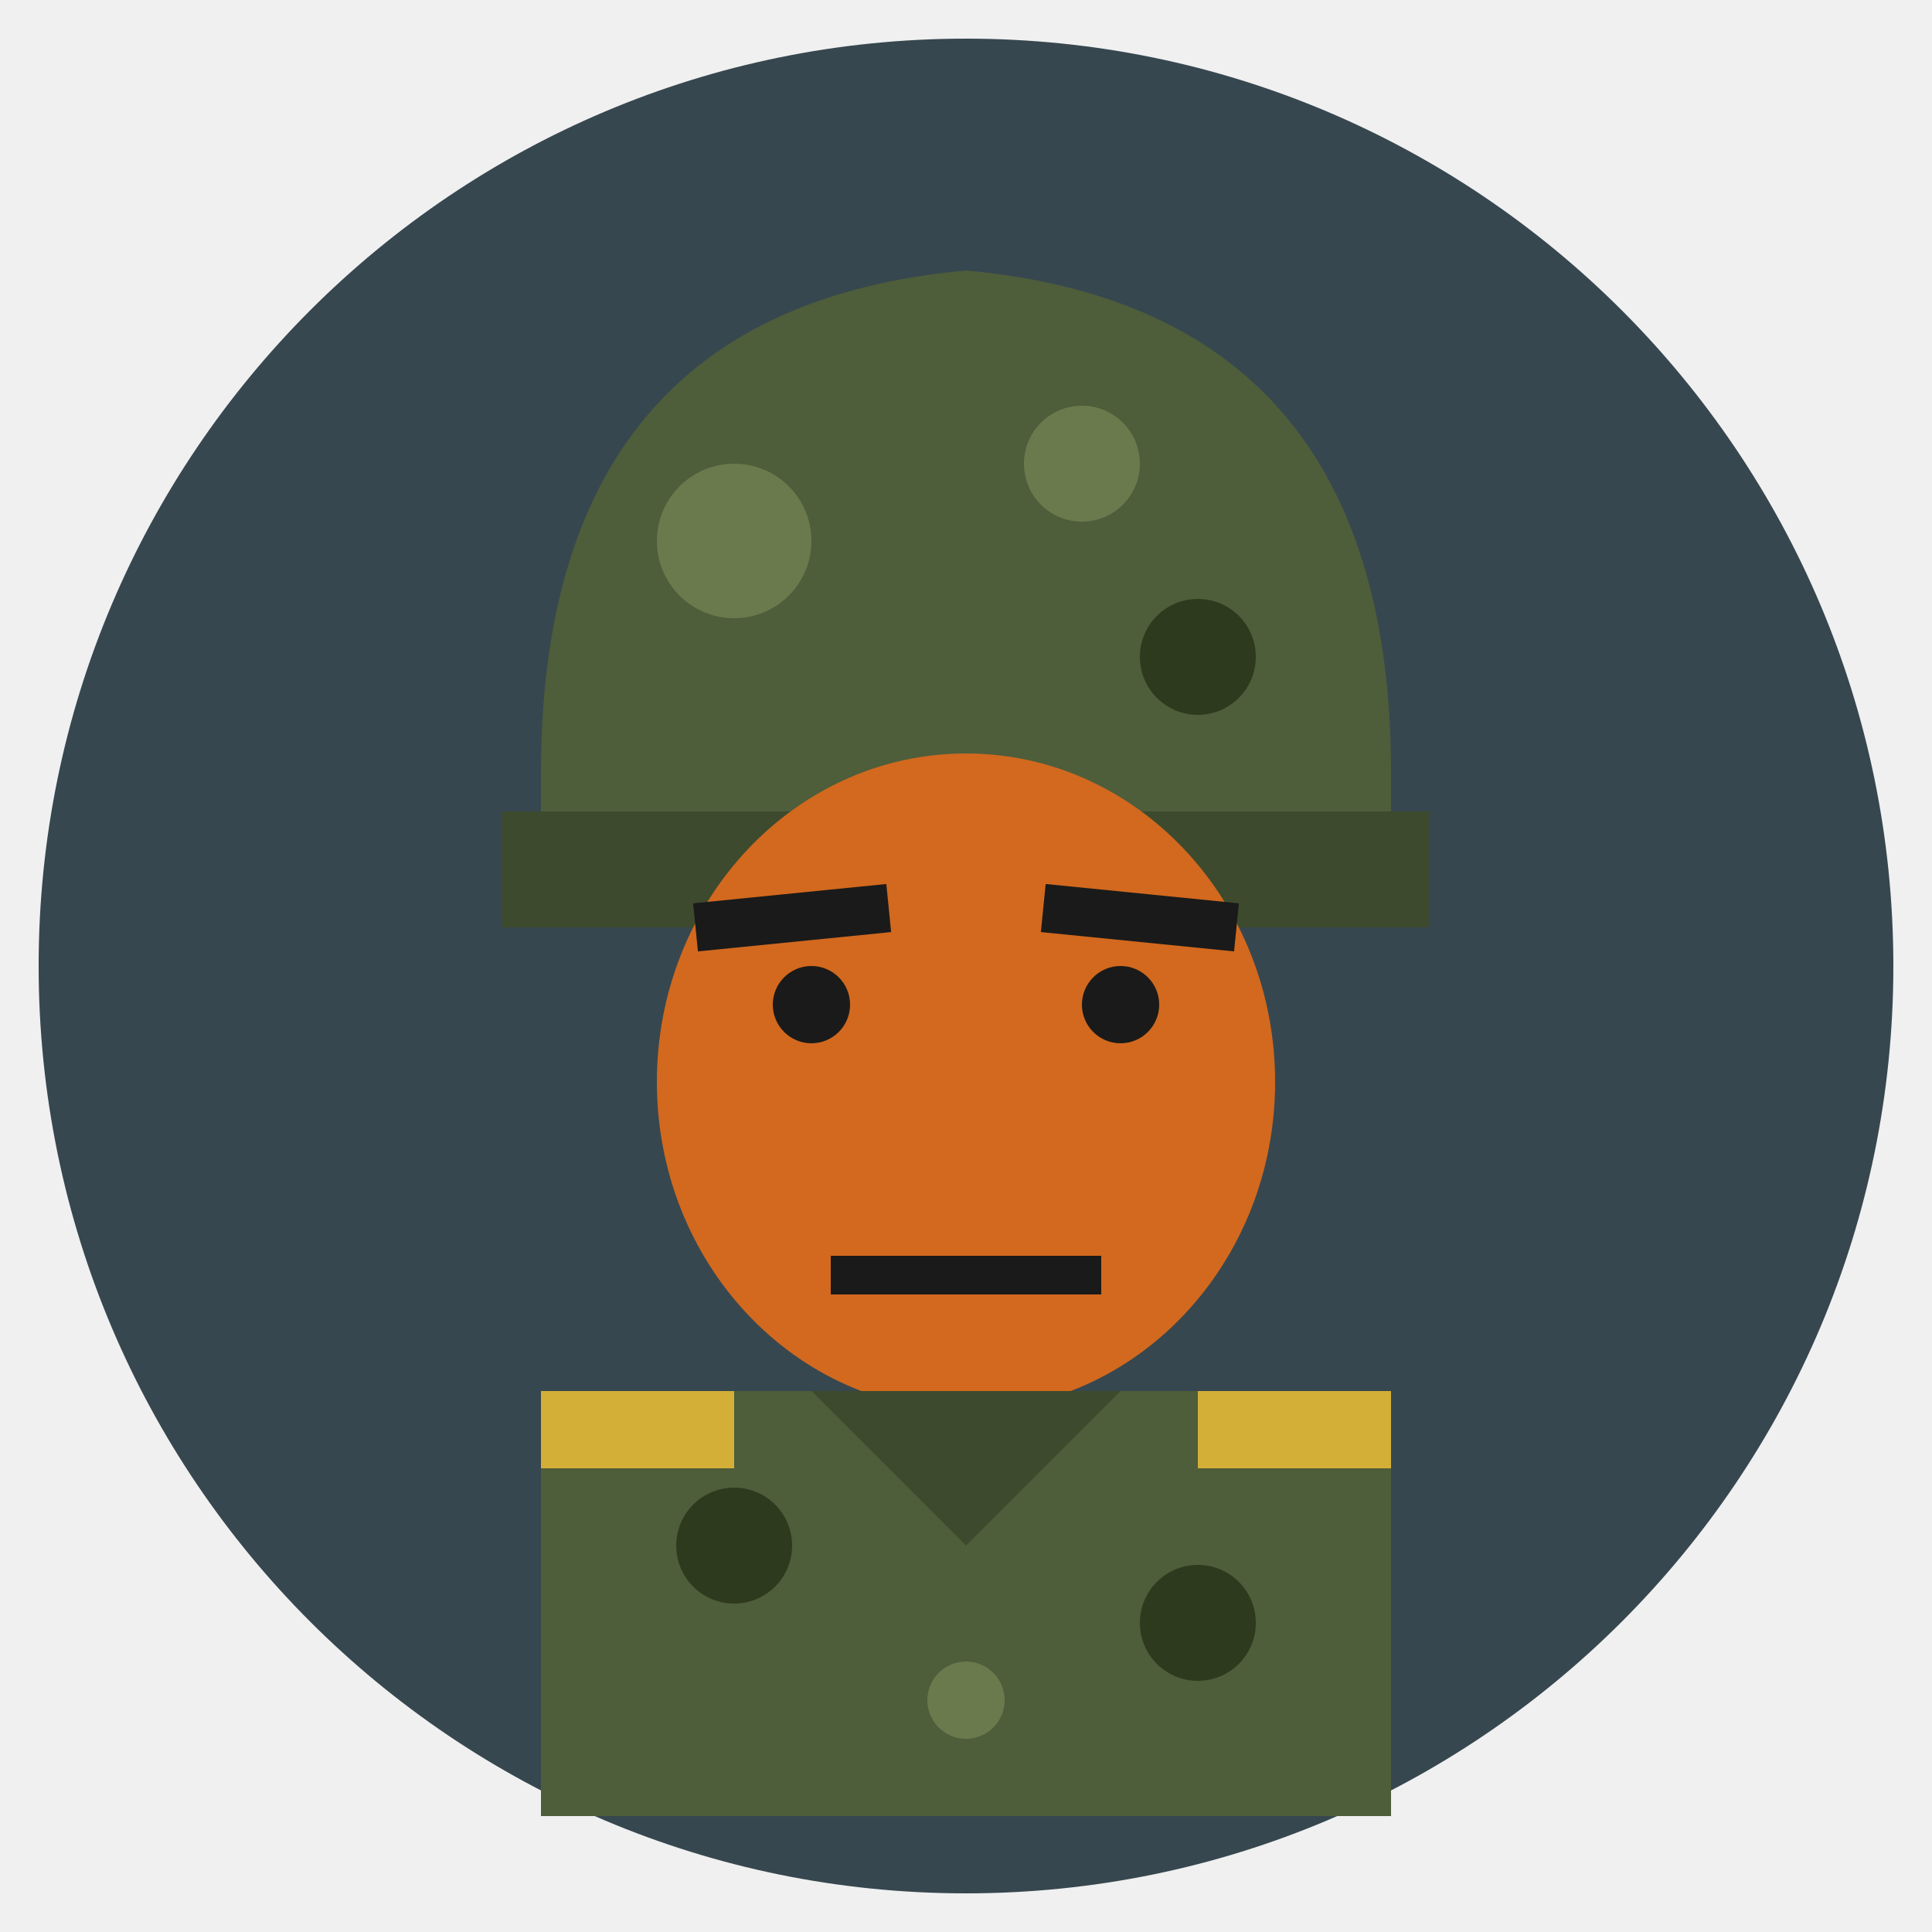
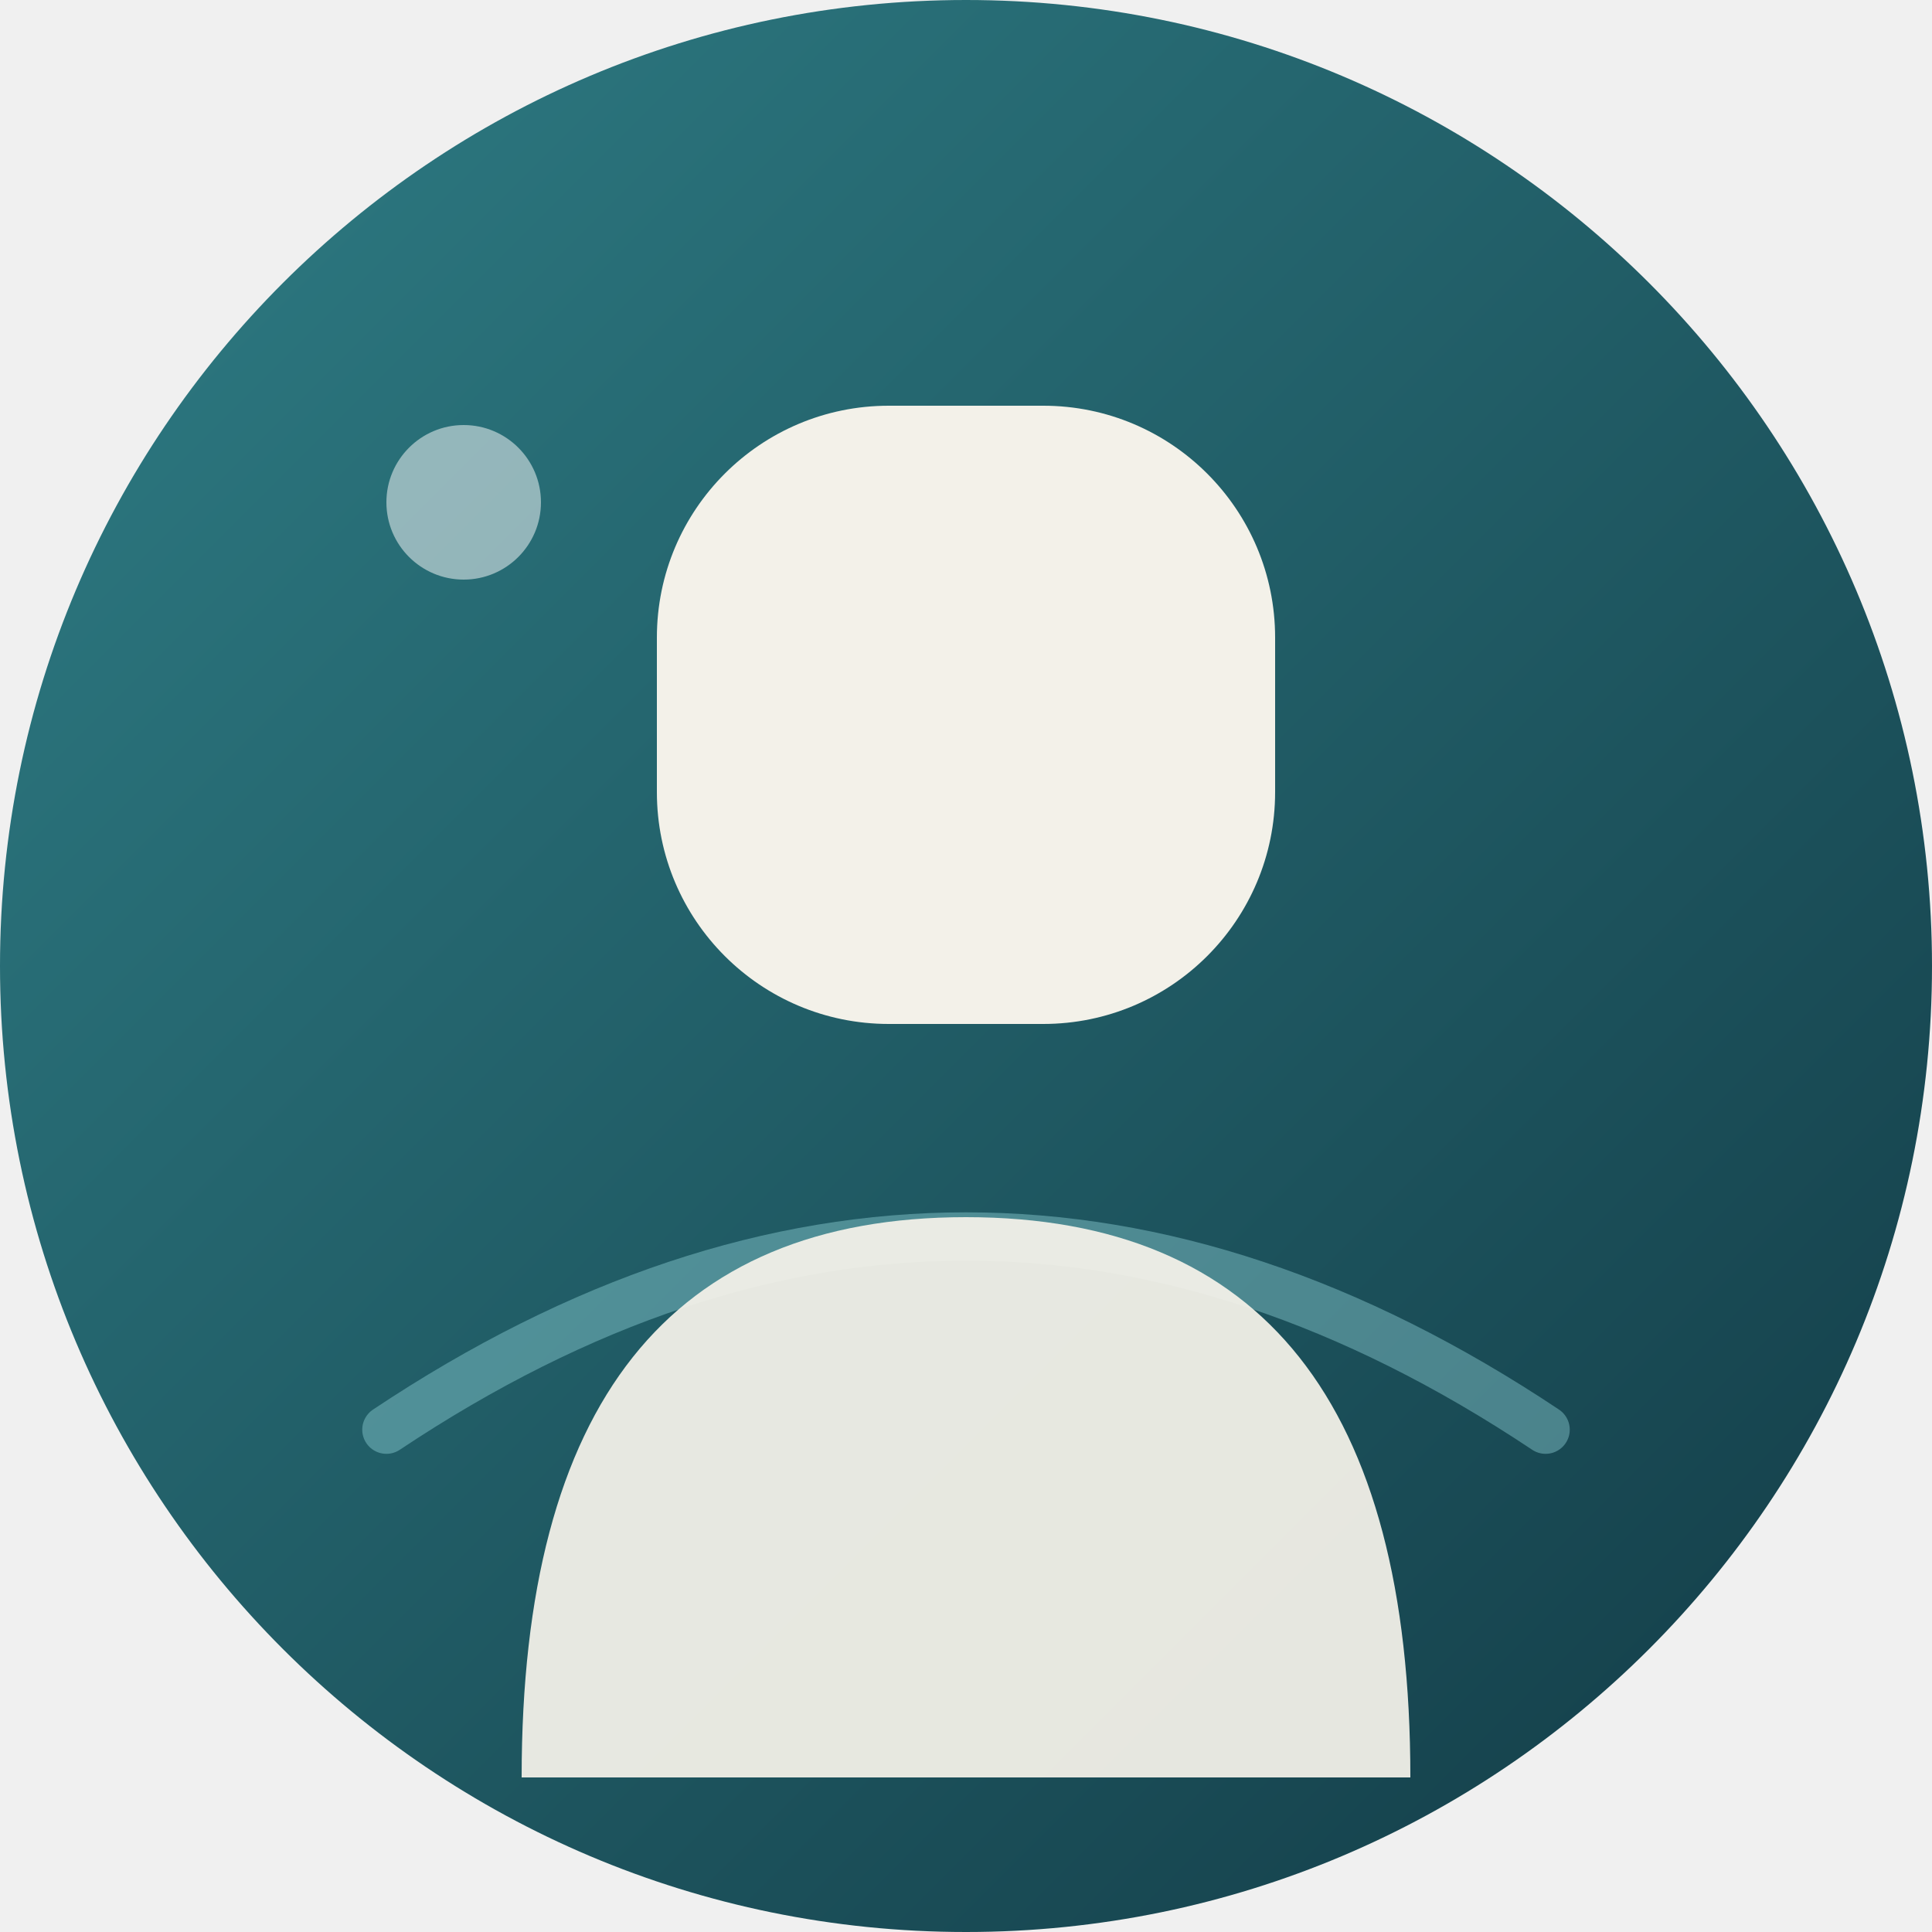
<svg xmlns="http://www.w3.org/2000/svg" viewBox="0 0 100 100" width="100" height="100">
-   <circle cx="50" cy="50" r="48" fill="#37474F" />
-   <path d="M28,40 Q28,16 50,14 Q72,16 72,40 L72,44 L28,44 Z" fill="#4E5D3A" />
-   <rect x="26" y="42" width="48" height="6" fill="#3E4A2E" />
-   <circle cx="38" cy="28" r="4" fill="#6B7A4D" />
-   <circle cx="56" cy="24" r="3" fill="#6B7A4D" />
-   <circle cx="62" cy="34" r="3" fill="#2E3A1E" />
-   <ellipse cx="50" cy="56" rx="16" ry="17" fill="#D2691E" />
-   <path d="M36,48 L46,47" stroke="#1A1A1A" stroke-width="2.5" />
-   <path d="M54,47 L64,48" stroke="#1A1A1A" stroke-width="2.5" />
-   <circle cx="42" cy="52" r="2" fill="#1A1A1A" />
-   <circle cx="58" cy="52" r="2" fill="#1A1A1A" />
-   <line x1="43" y1="66" x2="57" y2="66" stroke="#1A1A1A" stroke-width="2" />
-   <path d="M28,72 L72,72 L72,94 L28,94 Z" fill="#4E5D3A" />
-   <circle cx="38" cy="80" r="3" fill="#2E3A1E" />
-   <circle cx="62" cy="84" r="3" fill="#2E3A1E" />
-   <circle cx="50" cy="88" r="2" fill="#6B7A4D" />
-   <polygon points="42,72 50,80 58,72" fill="#3E4A2E" />
-   <rect x="28" y="72" width="10" height="4" fill="#D4AF37" />
-   <rect x="62" y="72" width="10" height="4" fill="#D4AF37" />
+   <defs>
+     <linearGradient id="p10bg" x1="0" y1="0" x2="1" y2="1">
+       <stop offset="0%" stop-color="#2F7E86" />
+       <stop offset="100%" stop-color="#123A45" />
+     </linearGradient>
+   </defs>
+   <circle cx="50" cy="50" r="50" fill="url(#p10bg)" />
+   <path d="M20,74 Q50,54 80,74" fill="none" stroke="#9FE3E8" stroke-width="2.5" opacity="0.38" stroke-linecap="round" />
+   <rect x="34" y="21" width="32" height="32" rx="12" fill="#F3F1E9" />
+   <path d="M27,92 Q27,63 50,63 Q73,63 73,92 Z" fill="#F3F1E9" opacity="0.94" />
+   <circle cx="24" cy="26" r="4" fill="#FFFFFF" opacity="0.5" />
</svg>
